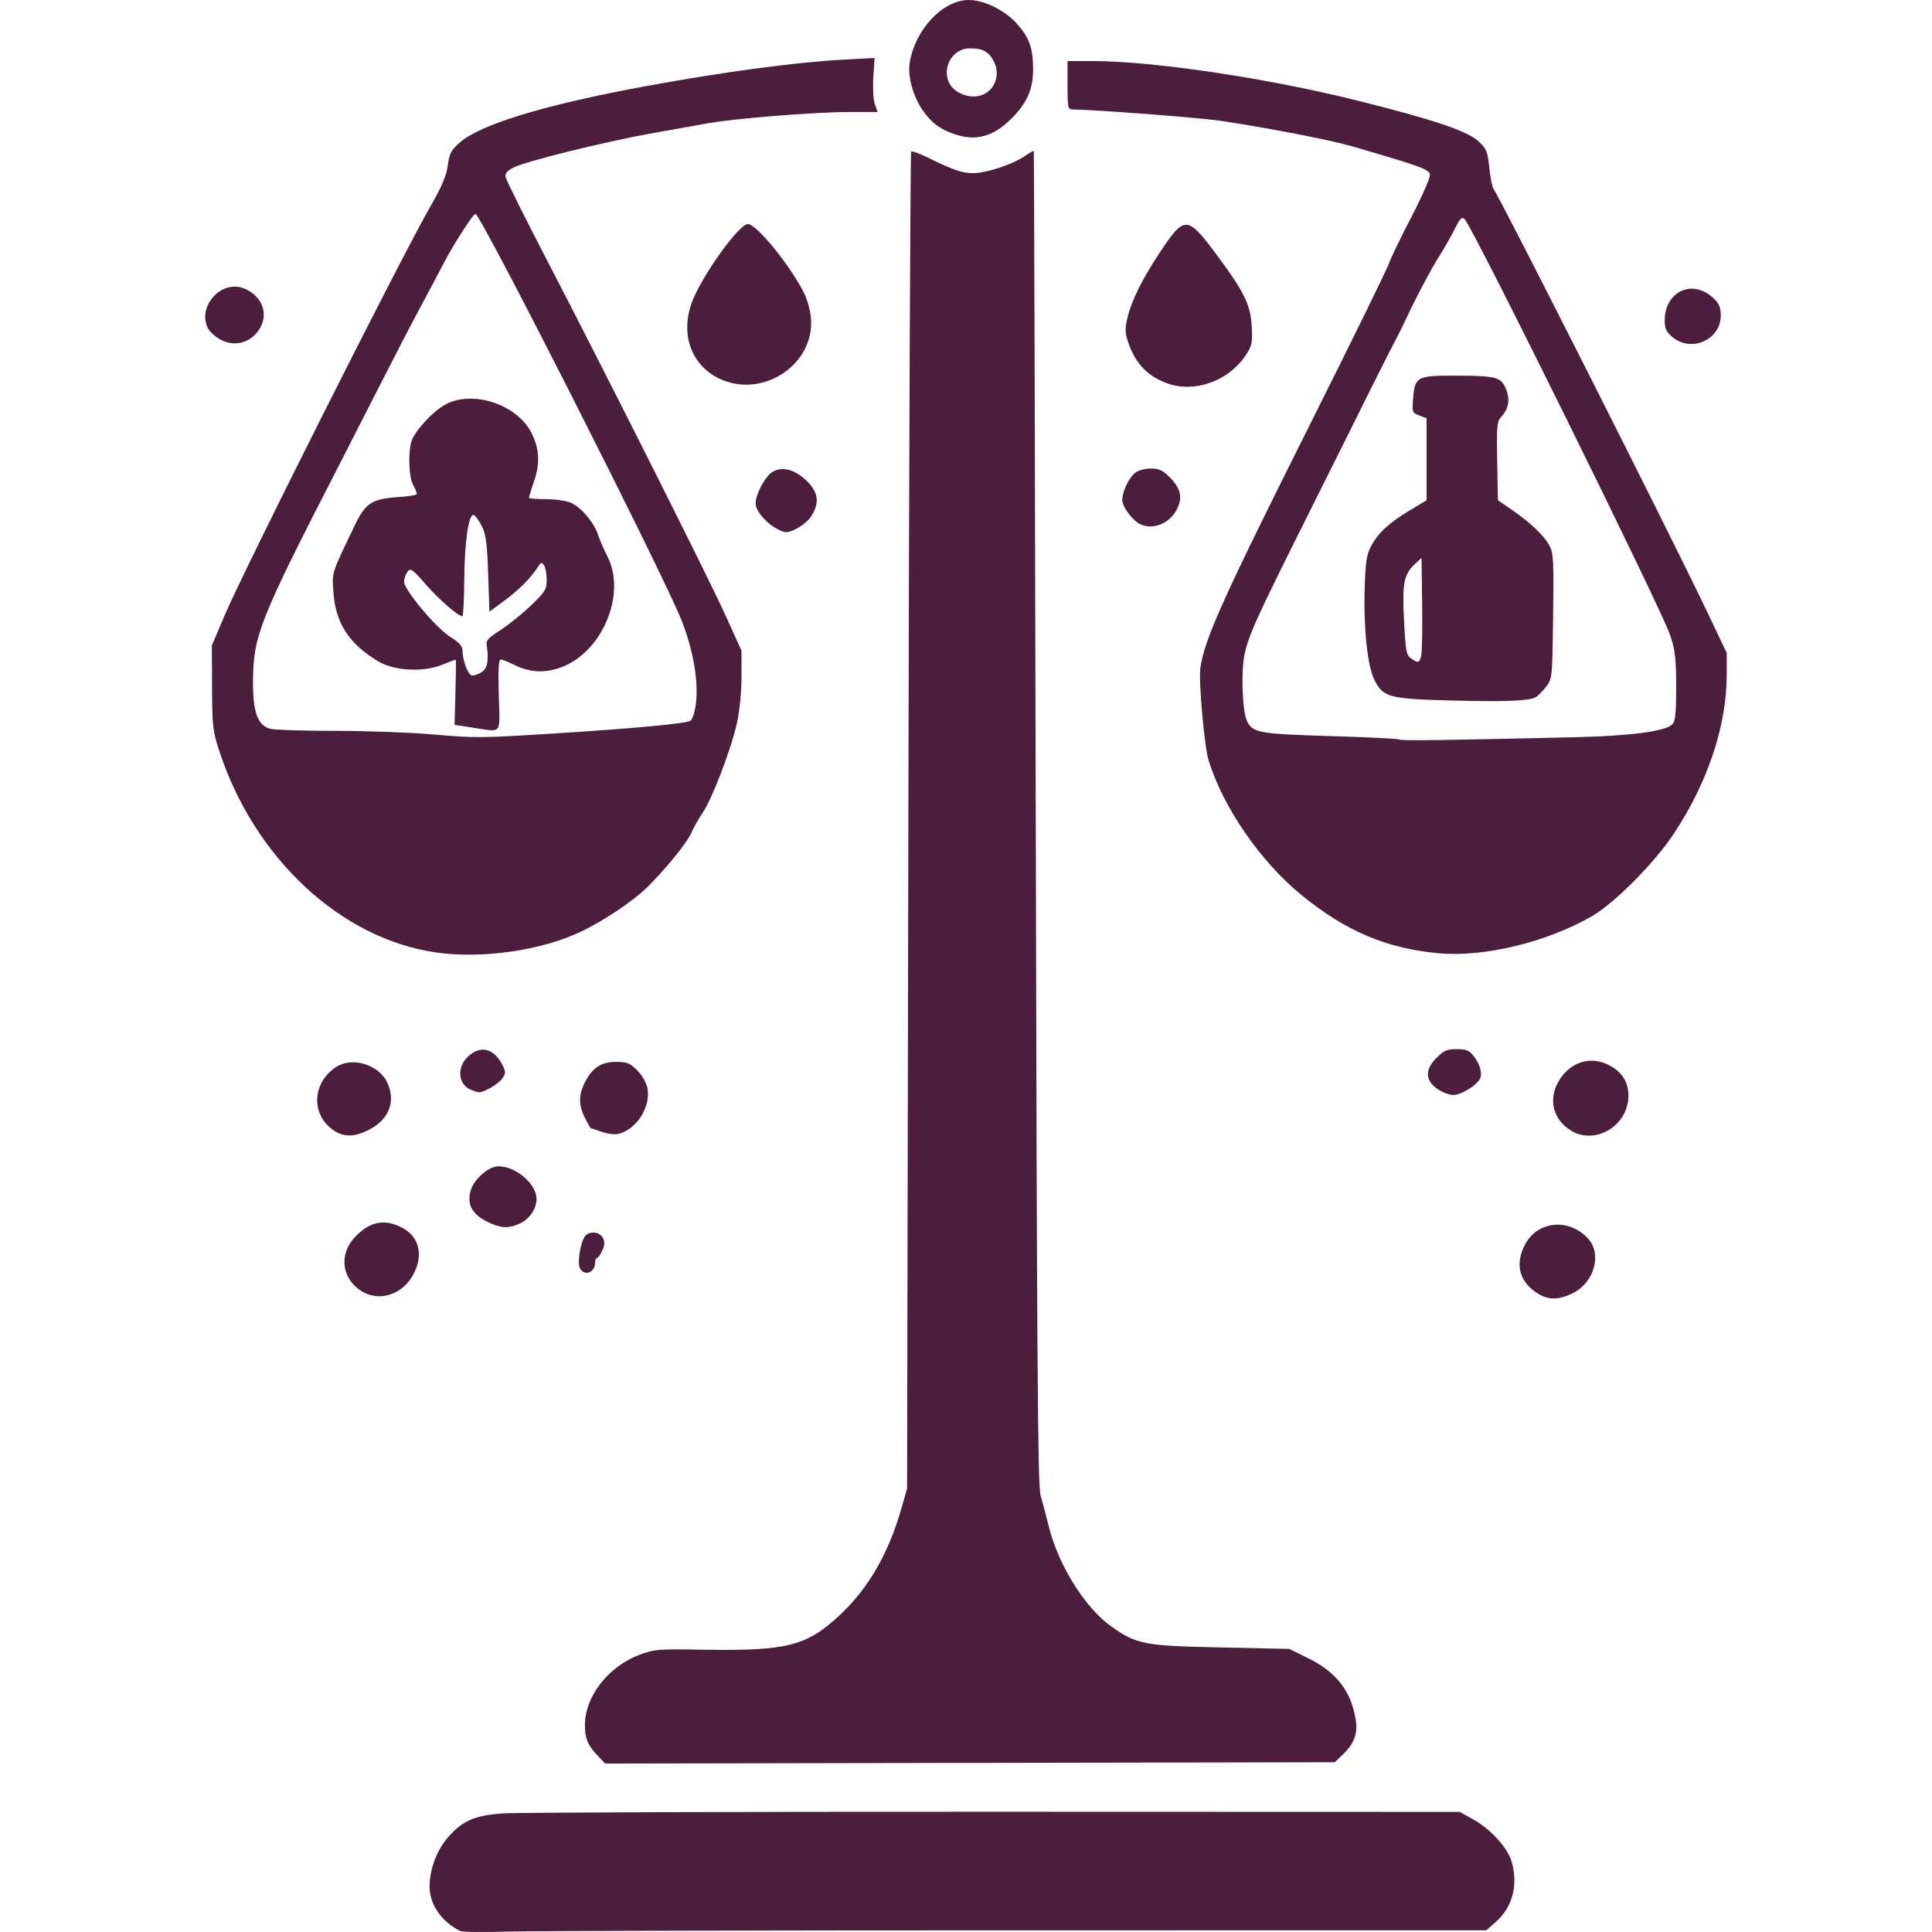
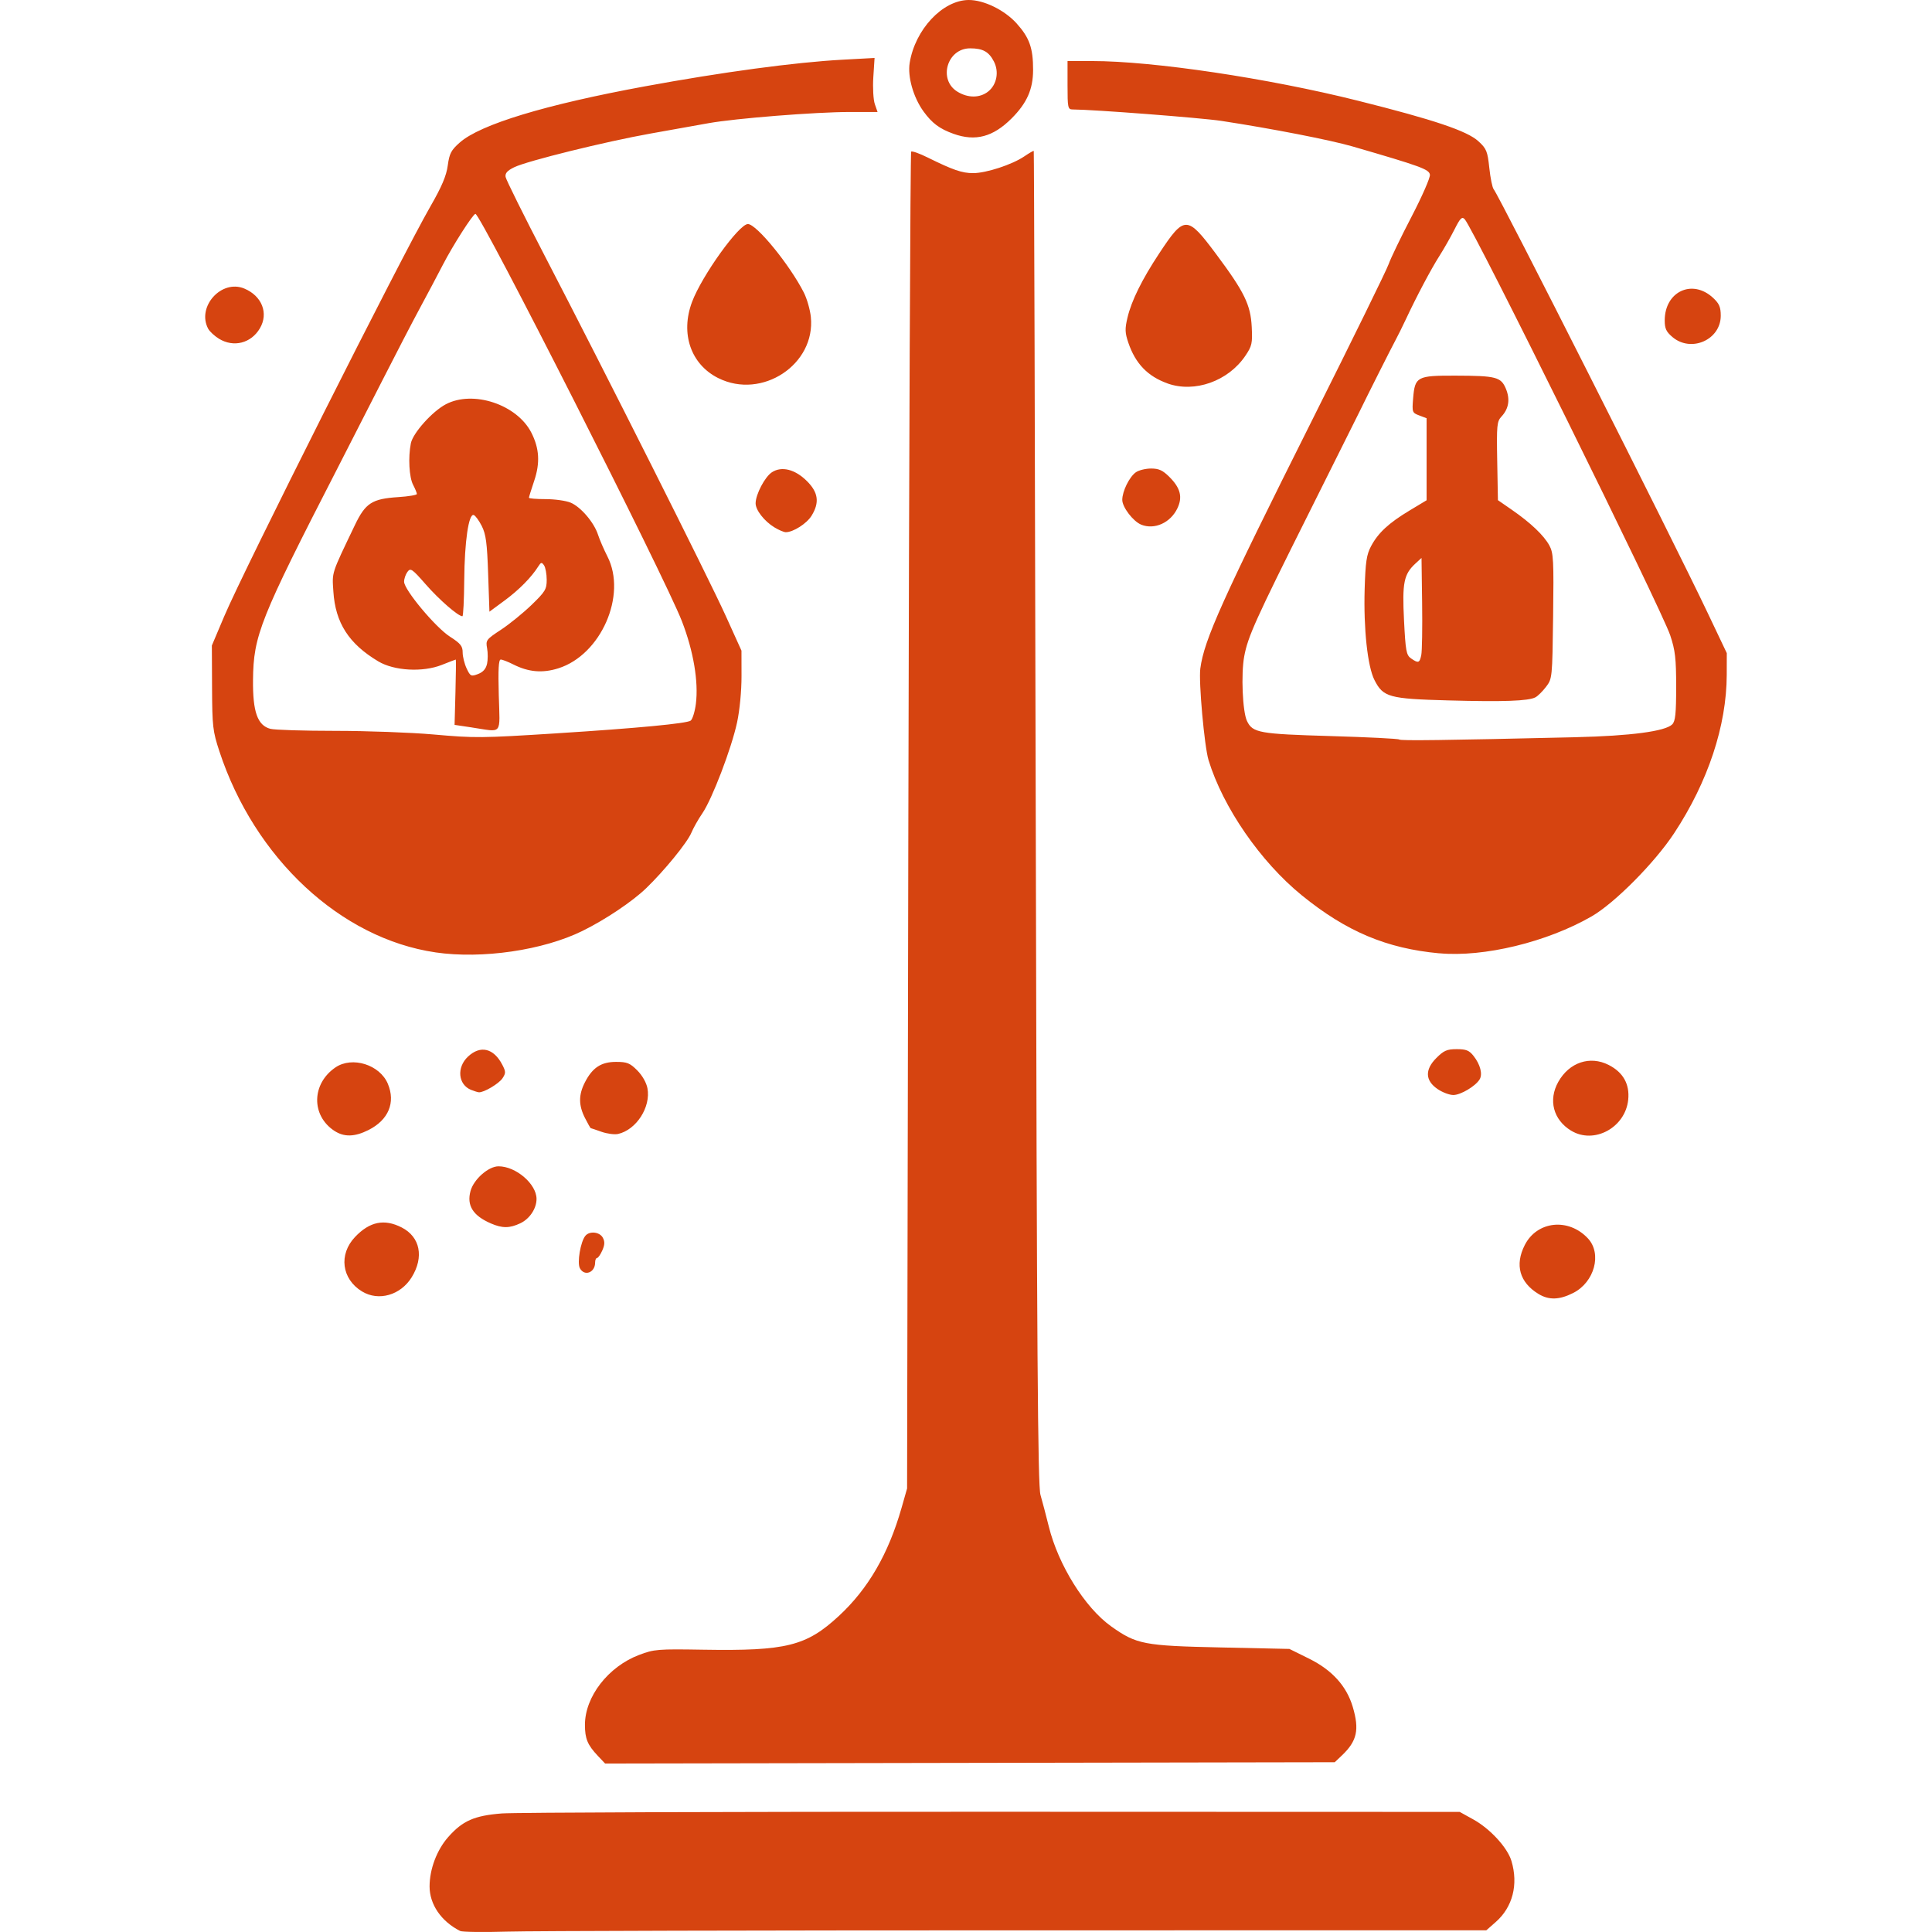
<svg xmlns="http://www.w3.org/2000/svg" width="300" height="300" viewBox="0 0 79.375 79.375" version="1.1" id="svg5" xml:space="preserve">
  <defs id="defs2" />
  <g id="layer1">
-     <path style="fill:#4c1d3d;stroke-width:0.105" d="m 18.905,79.333 c -0.777,-0.393 -1.256,-1.09 -1.256,-1.829 0,-0.708 0.297,-1.498 0.763,-2.027 0.591,-0.671 1.074,-0.884 2.207,-0.973 0.525,-0.041 9.594,-0.073 20.153,-0.069 l 19.199,0.006 0.56,0.31 c 0.692,0.384 1.401,1.155 1.566,1.706 0.29,0.968 0.05,1.898 -0.648,2.51 l -0.386,0.339 -19.222,2.97e-4 c -10.572,2.1e-4 -20.022,0.024 -21,0.053 -0.978,0.029 -1.849,0.017 -1.936,-0.026 z m 5.658,-7.194 c -0.425,-0.45 -0.531,-0.704 -0.531,-1.275 2.07e-4,-1.158 0.955,-2.39 2.224,-2.872 0.618,-0.235 0.761,-0.246 2.641,-0.215 3.408,0.056 4.231,-0.149 5.569,-1.388 1.203,-1.114 2.033,-2.545 2.573,-4.436 l 0.228,-0.8 0.052,-27.43 c 0.029,-15.086 0.081,-27.458 0.116,-27.493 0.035,-0.035 0.341,0.074 0.68,0.242 1.041,0.514 1.41,0.641 1.865,0.641 0.535,0 1.602,-0.349 2.099,-0.686 0.202,-0.137 0.378,-0.239 0.392,-0.226 0.014,0.013 0.05,12.335 0.082,27.383 0.046,22.109 0.084,27.451 0.194,27.831 0.075,0.259 0.229,0.843 0.342,1.299 0.392,1.586 1.488,3.341 2.565,4.106 1.038,0.738 1.346,0.797 4.489,0.864 l 2.831,0.061 0.809,0.4 c 0.944,0.467 1.539,1.124 1.794,1.98 0.279,0.939 0.176,1.403 -0.438,1.988 l -0.302,0.287 -14.988,0.027 -14.988,0.027 z M 63.206,53.16 c -0.777,-0.474 -0.978,-1.192 -0.562,-2.008 0.505,-0.991 1.797,-1.127 2.594,-0.274 0.588,0.629 0.271,1.801 -0.606,2.244 -0.569,0.287 -0.998,0.298 -1.426,0.038 z m -48.333,-0.102 c -0.838,-0.511 -0.967,-1.522 -0.285,-2.239 0.601,-0.632 1.2,-0.754 1.914,-0.39 0.76,0.388 0.926,1.214 0.412,2.047 -0.456,0.738 -1.361,0.996 -2.04,0.582 z m 8.952,-0.952 c -0.121,-0.226 0.025,-1.093 0.225,-1.334 0.173,-0.208 0.588,-0.162 0.717,0.079 0.086,0.16 0.08,0.293 -0.022,0.523 -0.075,0.17 -0.172,0.309 -0.216,0.309 -0.043,0 -0.079,0.085 -0.079,0.188 0,0.415 -0.44,0.58 -0.625,0.234 z m -3.661,-1.844 c -0.735,-0.319 -0.996,-0.737 -0.832,-1.334 0.133,-0.48 0.737,-1.011 1.15,-1.011 0.714,0 1.56,0.726 1.561,1.339 5.94e-4,0.395 -0.281,0.819 -0.665,1.001 -0.441,0.209 -0.742,0.211 -1.215,0.005 z m -6.427,-3.802 c -0.961,-0.633 -0.937,-1.938 0.047,-2.607 0.688,-0.467 1.822,-0.111 2.151,0.675 0.323,0.772 0.025,1.484 -0.793,1.897 -0.569,0.287 -1.005,0.298 -1.405,0.034 z m 10.975,0.039 c -0.23,-0.082 -0.429,-0.149 -0.443,-0.15 -0.013,-8.89e-4 -0.119,-0.188 -0.235,-0.416 -0.266,-0.522 -0.268,-0.948 -0.005,-1.463 0.31,-0.607 0.668,-0.843 1.283,-0.843 0.449,0 0.567,0.047 0.867,0.347 0.208,0.208 0.377,0.504 0.421,0.737 0.145,0.773 -0.456,1.707 -1.207,1.877 -0.144,0.032 -0.45,-0.008 -0.68,-0.089 z M 64.548,46.453 c -0.733,-0.447 -0.946,-1.259 -0.526,-2.006 0.45,-0.801 1.301,-1.086 2.07,-0.694 0.595,0.303 0.867,0.788 0.802,1.429 -0.117,1.147 -1.405,1.844 -2.346,1.27 z m -5.477,-1.704 c -0.52,-0.349 -0.541,-0.8 -0.059,-1.282 0.307,-0.307 0.435,-0.363 0.836,-0.363 0.388,0 0.513,0.05 0.693,0.279 0.278,0.353 0.38,0.752 0.246,0.967 -0.174,0.28 -0.779,0.638 -1.078,0.638 -0.156,0 -0.443,-0.107 -0.638,-0.239 z m -39.715,0.029 c -0.538,-0.217 -0.603,-0.925 -0.127,-1.37 0.51,-0.476 1.055,-0.345 1.409,0.339 0.145,0.28 0.146,0.342 0.007,0.553 -0.145,0.221 -0.77,0.592 -0.972,0.576 -0.049,-0.004 -0.192,-0.048 -0.317,-0.099 z M 17.892,39.128 C 13.996,38.558 10.458,35.265 9.012,30.863 8.742,30.041 8.719,29.843 8.712,28.247 l -0.008,-1.726 0.509,-1.203 c 0.799,-1.891 7.251,-14.717 8.474,-16.845 0.464,-0.807 0.652,-1.251 0.709,-1.674 0.067,-0.493 0.137,-0.628 0.492,-0.942 0.843,-0.746 3.512,-1.556 7.604,-2.309 3.188,-0.587 6.17,-0.989 8.12,-1.095 l 1.319,-0.072 -0.051,0.788 c -0.028,0.436 -2.97e-4,0.932 0.062,1.11 l 0.112,0.322 h -1.137 c -1.41,0 -4.709,0.262 -5.818,0.462 -0.456,0.082 -1.515,0.271 -2.355,0.421 -1.856,0.33 -5.091,1.129 -5.62,1.388 -0.284,0.139 -0.377,0.244 -0.352,0.398 0.019,0.115 0.756,1.598 1.637,3.296 2.472,4.761 6.704,13.18 7.415,14.753 l 0.639,1.412 0.002,1.046 c 8.89e-4,0.61 -0.075,1.405 -0.183,1.905 -0.229,1.065 -1.025,3.148 -1.426,3.732 -0.165,0.24 -0.369,0.601 -0.453,0.802 -0.167,0.401 -1.116,1.564 -1.858,2.278 -0.567,0.546 -1.675,1.289 -2.61,1.75 -1.619,0.798 -4.123,1.165 -6.041,0.885 z m 4.989,-9.001 c 3.28,-0.207 5.354,-0.404 5.497,-0.522 0.077,-0.064 0.172,-0.375 0.212,-0.692 0.113,-0.907 -0.099,-2.164 -0.574,-3.39 -0.698,-1.805 -8.266,-16.736 -8.483,-16.736 -0.099,0 -0.926,1.292 -1.339,2.093 -0.223,0.432 -0.647,1.232 -0.943,1.779 -0.296,0.547 -0.992,1.889 -1.548,2.982 -0.556,1.093 -1.386,2.718 -1.844,3.61 -3.179,6.187 -3.446,6.855 -3.464,8.684 -0.013,1.313 0.185,1.869 0.714,2.009 0.173,0.045 1.373,0.083 2.668,0.083 1.295,-3e-6 3.107,0.067 4.028,0.148 1.72,0.152 1.951,0.15 5.074,-0.047 z m -3.489,-0.239 -0.716,-0.107 0.036,-1.342 c 0.02,-0.738 0.026,-1.342 0.014,-1.342 -0.012,2.4e-5 -0.271,0.099 -0.575,0.22 -0.78,0.31 -1.954,0.245 -2.606,-0.143 -1.213,-0.723 -1.766,-1.582 -1.849,-2.873 -0.053,-0.815 -0.097,-0.678 0.882,-2.723 0.437,-0.912 0.703,-1.085 1.79,-1.155 0.417,-0.027 0.759,-0.085 0.759,-0.128 0,-0.043 -0.07,-0.214 -0.156,-0.379 -0.162,-0.311 -0.206,-1.129 -0.091,-1.703 0.085,-0.424 0.882,-1.313 1.439,-1.605 1.121,-0.588 2.921,0.01 3.511,1.167 0.329,0.645 0.365,1.242 0.119,1.973 -0.12,0.356 -0.218,0.672 -0.218,0.702 0,0.031 0.308,0.056 0.683,0.056 0.376,0 0.838,0.065 1.028,0.144 0.417,0.174 0.965,0.814 1.127,1.318 0.066,0.203 0.239,0.604 0.386,0.892 0.813,1.593 -0.264,4.046 -2.018,4.598 -0.654,0.206 -1.227,0.155 -1.856,-0.164 -0.214,-0.108 -0.442,-0.197 -0.509,-0.197 -0.087,0 -0.11,0.405 -0.08,1.465 0.046,1.675 0.178,1.517 -1.099,1.327 z M 20.01,27.276 c 0.036,-0.165 0.037,-0.455 0.002,-0.644 -0.061,-0.327 -0.035,-0.362 0.568,-0.758 0.348,-0.228 0.913,-0.688 1.257,-1.02 0.567,-0.549 0.625,-0.645 0.624,-1.038 -8.9e-4,-0.238 -0.05,-0.504 -0.11,-0.59 -0.094,-0.136 -0.125,-0.13 -0.234,0.042 -0.284,0.451 -0.789,0.963 -1.381,1.4 l -0.628,0.463 -0.053,-1.554 c -0.043,-1.273 -0.091,-1.629 -0.262,-1.967 -0.115,-0.227 -0.264,-0.43 -0.331,-0.451 -0.208,-0.064 -0.376,1.09 -0.389,2.668 -0.007,0.82 -0.04,1.491 -0.075,1.491 -0.173,5.93e-4 -0.948,-0.672 -1.5,-1.302 -0.57,-0.651 -0.632,-0.693 -0.759,-0.52 -0.076,0.104 -0.138,0.286 -0.137,0.404 8.89e-4,0.331 1.291,1.876 1.883,2.256 0.436,0.28 0.523,0.387 0.523,0.649 0,0.172 0.074,0.468 0.163,0.658 0.153,0.323 0.182,0.337 0.467,0.23 0.206,-0.078 0.325,-0.211 0.37,-0.415 z m 39.124,11.891 c -2.167,-0.199 -3.822,-0.897 -5.65,-2.383 -1.695,-1.378 -3.24,-3.618 -3.832,-5.555 -0.17,-0.558 -0.41,-3.215 -0.338,-3.761 0.154,-1.177 0.894,-2.821 4.631,-10.281 1.62,-3.234 3.017,-6.082 3.104,-6.329 0.087,-0.247 0.512,-1.128 0.944,-1.957 0.432,-0.83 0.772,-1.606 0.754,-1.724 -0.032,-0.221 -0.368,-0.344 -3.174,-1.159 -0.918,-0.267 -3.339,-0.738 -5.4,-1.052 -0.816,-0.124 -5.258,-0.466 -6.105,-0.469 -0.195,-8.9e-4 -0.209,-0.071 -0.209,-0.995 v -0.994 l 1.005,-2.07e-4 c 2.509,-2.97e-4 7.227,0.703 10.922,1.629 3.127,0.783 4.49,1.242 4.953,1.666 0.332,0.304 0.375,0.409 0.448,1.093 0.044,0.416 0.125,0.811 0.179,0.878 0.247,0.307 7.309,14.286 8.782,17.385 l 0.796,1.674 -0.002,0.889 c -0.005,2.094 -0.77,4.4 -2.162,6.512 -0.8,1.214 -2.445,2.872 -3.392,3.417 -1.833,1.055 -4.423,1.683 -6.254,1.514 z m 5.609,-8.88 c 2.253,-0.053 3.675,-0.242 3.959,-0.526 0.129,-0.129 0.162,-0.437 0.162,-1.544 0,-1.168 -0.038,-1.496 -0.244,-2.115 C 68.265,25.032 60.541,9.395 60.177,9.008 c -0.113,-0.121 -0.183,-0.052 -0.42,0.419 -0.157,0.31 -0.436,0.801 -0.621,1.091 -0.342,0.536 -0.938,1.662 -1.382,2.611 -0.135,0.288 -0.322,0.664 -0.415,0.837 -0.164,0.301 -1.159,2.277 -1.511,3 -0.093,0.191 -1.018,2.043 -2.054,4.115 -2.199,4.394 -2.505,5.073 -2.656,5.884 -0.135,0.727 -0.069,2.275 0.114,2.657 0.232,0.486 0.498,0.533 3.439,0.619 1.515,0.044 2.782,0.108 2.815,0.141 0.056,0.056 1.803,0.033 7.259,-0.094 z m -5.243,-1.511 c -2.433,-0.066 -2.672,-0.132 -3.031,-0.837 -0.284,-0.557 -0.451,-2.109 -0.403,-3.739 0.034,-1.117 0.078,-1.412 0.263,-1.76 0.292,-0.549 0.726,-0.951 1.582,-1.466 l 0.7,-0.421 V 18.868 17.183 l -0.301,-0.114 c -0.291,-0.11 -0.299,-0.132 -0.253,-0.699 0.074,-0.897 0.156,-0.941 1.735,-0.937 1.678,0.004 1.875,0.055 2.077,0.539 0.18,0.432 0.119,0.82 -0.182,1.142 -0.187,0.201 -0.202,0.354 -0.175,1.827 l 0.029,1.608 0.575,0.398 c 0.772,0.534 1.313,1.049 1.539,1.464 0.168,0.308 0.184,0.602 0.154,2.906 -0.033,2.541 -0.036,2.566 -0.292,2.902 -0.142,0.186 -0.339,0.38 -0.437,0.431 -0.294,0.152 -1.313,0.188 -3.579,0.126 z m -1.108,-1.863 c 0.033,-0.158 0.049,-1.121 0.035,-2.139 l -0.025,-1.851 -0.249,0.229 c -0.477,0.439 -0.548,0.788 -0.47,2.33 0.064,1.267 0.094,1.431 0.287,1.567 0.3,0.21 0.354,0.193 0.422,-0.136 z M 31.817,21.667 c -0.42,-0.256 -0.776,-0.714 -0.773,-0.993 0.004,-0.366 0.381,-1.083 0.669,-1.271 0.401,-0.263 0.954,-0.123 1.443,0.366 0.465,0.465 0.519,0.88 0.187,1.419 -0.2,0.324 -0.755,0.678 -1.06,0.677 -0.078,-2.11e-4 -0.287,-0.089 -0.464,-0.197 z m 15.067,-0.113 c -0.329,-0.133 -0.776,-0.718 -0.776,-1.016 0,-0.356 0.292,-0.948 0.56,-1.136 0.12,-0.084 0.401,-0.153 0.625,-0.153 0.32,0 0.479,0.073 0.755,0.35 0.45,0.45 0.545,0.824 0.325,1.284 -0.284,0.596 -0.942,0.893 -1.489,0.672 z m 1.082,-5.802 c -0.812,-0.29 -1.317,-0.813 -1.608,-1.669 -0.14,-0.412 -0.146,-0.57 -0.036,-1.034 0.163,-0.692 0.597,-1.571 1.305,-2.641 1.036,-1.567 1.145,-1.566 2.333,0.026 1.165,1.562 1.422,2.087 1.467,3.003 0.033,0.671 0.009,0.78 -0.263,1.181 -0.705,1.043 -2.084,1.533 -3.197,1.136 z M 29.513,15.536 c -1.131,-0.564 -1.568,-1.829 -1.081,-3.131 0.402,-1.073 1.927,-3.2 2.295,-3.2 0.352,0 1.716,1.671 2.297,2.812 0.128,0.252 0.258,0.704 0.289,1.005 0.201,1.949 -2.005,3.408 -3.8,2.513 z M 8.998,13.918 c -0.183,-0.112 -0.383,-0.297 -0.445,-0.411 -0.482,-0.901 0.544,-2.045 1.484,-1.652 0.726,0.303 1.005,1.017 0.64,1.635 -0.362,0.613 -1.077,0.795 -1.679,0.428 z m 59.718,-0.067 c -0.26,-0.219 -0.322,-0.351 -0.322,-0.685 0,-1.192 1.138,-1.721 1.99,-0.926 0.251,0.234 0.312,0.378 0.312,0.731 0,0.988 -1.212,1.526 -1.98,0.88 z M 39.178,5.499 C 38.602,5.293 38.295,5.064 37.942,4.578 37.524,4.001 37.282,3.151 37.374,2.583 37.595,1.213 38.725,0.007 39.795,5.7204974e-5 40.42,-0.004 41.272,0.412 41.769,0.964 c 0.526,0.585 0.677,1.013 0.675,1.911 -0.002,0.794 -0.254,1.361 -0.884,1.991 -0.761,0.761 -1.485,0.953 -2.382,0.633 z m 1.42,-1.739 c 0.354,-0.279 0.456,-0.81 0.235,-1.235 -0.208,-0.403 -0.455,-0.539 -0.977,-0.539 -0.947,0 -1.323,1.291 -0.519,1.782 0.435,0.265 0.918,0.262 1.261,-0.007 z" id="path2210" />
+     <path style="fill:#d64410;stroke:none;" d="m 18.905,79.333 c -0.777,-0.393 -1.256,-1.09 -1.256,-1.829 0,-0.708 0.297,-1.498 0.763,-2.027 0.591,-0.671 1.074,-0.884 2.207,-0.973 0.525,-0.041 9.594,-0.073 20.153,-0.069 l 19.199,0.006 0.56,0.31 c 0.692,0.384 1.401,1.155 1.566,1.706 0.29,0.968 0.05,1.898 -0.648,2.51 l -0.386,0.339 -19.222,2.97e-4 c -10.572,2.1e-4 -20.022,0.024 -21,0.053 -0.978,0.029 -1.849,0.017 -1.936,-0.026 z m 5.658,-7.194 c -0.425,-0.45 -0.531,-0.704 -0.531,-1.275 2.07e-4,-1.158 0.955,-2.39 2.224,-2.872 0.618,-0.235 0.761,-0.246 2.641,-0.215 3.408,0.056 4.231,-0.149 5.569,-1.388 1.203,-1.114 2.033,-2.545 2.573,-4.436 l 0.228,-0.8 0.052,-27.43 c 0.029,-15.086 0.081,-27.458 0.116,-27.493 0.035,-0.035 0.341,0.074 0.68,0.242 1.041,0.514 1.41,0.641 1.865,0.641 0.535,0 1.602,-0.349 2.099,-0.686 0.202,-0.137 0.378,-0.239 0.392,-0.226 0.014,0.013 0.05,12.335 0.082,27.383 0.046,22.109 0.084,27.451 0.194,27.831 0.075,0.259 0.229,0.843 0.342,1.299 0.392,1.586 1.488,3.341 2.565,4.106 1.038,0.738 1.346,0.797 4.489,0.864 l 2.831,0.061 0.809,0.4 c 0.944,0.467 1.539,1.124 1.794,1.98 0.279,0.939 0.176,1.403 -0.438,1.988 l -0.302,0.287 -14.988,0.027 -14.988,0.027 z M 63.206,53.16 c -0.777,-0.474 -0.978,-1.192 -0.562,-2.008 0.505,-0.991 1.797,-1.127 2.594,-0.274 0.588,0.629 0.271,1.801 -0.606,2.244 -0.569,0.287 -0.998,0.298 -1.426,0.038 z m -48.333,-0.102 c -0.838,-0.511 -0.967,-1.522 -0.285,-2.239 0.601,-0.632 1.2,-0.754 1.914,-0.39 0.76,0.388 0.926,1.214 0.412,2.047 -0.456,0.738 -1.361,0.996 -2.04,0.582 z m 8.952,-0.952 c -0.121,-0.226 0.025,-1.093 0.225,-1.334 0.173,-0.208 0.588,-0.162 0.717,0.079 0.086,0.16 0.08,0.293 -0.022,0.523 -0.075,0.17 -0.172,0.309 -0.216,0.309 -0.043,0 -0.079,0.085 -0.079,0.188 0,0.415 -0.44,0.58 -0.625,0.234 z m -3.661,-1.844 c -0.735,-0.319 -0.996,-0.737 -0.832,-1.334 0.133,-0.48 0.737,-1.011 1.15,-1.011 0.714,0 1.56,0.726 1.561,1.339 5.94e-4,0.395 -0.281,0.819 -0.665,1.001 -0.441,0.209 -0.742,0.211 -1.215,0.005 z m -6.427,-3.802 c -0.961,-0.633 -0.937,-1.938 0.047,-2.607 0.688,-0.467 1.822,-0.111 2.151,0.675 0.323,0.772 0.025,1.484 -0.793,1.897 -0.569,0.287 -1.005,0.298 -1.405,0.034 z m 10.975,0.039 c -0.23,-0.082 -0.429,-0.149 -0.443,-0.15 -0.013,-8.89e-4 -0.119,-0.188 -0.235,-0.416 -0.266,-0.522 -0.268,-0.948 -0.005,-1.463 0.31,-0.607 0.668,-0.843 1.283,-0.843 0.449,0 0.567,0.047 0.867,0.347 0.208,0.208 0.377,0.504 0.421,0.737 0.145,0.773 -0.456,1.707 -1.207,1.877 -0.144,0.032 -0.45,-0.008 -0.68,-0.089 z M 64.548,46.453 c -0.733,-0.447 -0.946,-1.259 -0.526,-2.006 0.45,-0.801 1.301,-1.086 2.07,-0.694 0.595,0.303 0.867,0.788 0.802,1.429 -0.117,1.147 -1.405,1.844 -2.346,1.27 z m -5.477,-1.704 c -0.52,-0.349 -0.541,-0.8 -0.059,-1.282 0.307,-0.307 0.435,-0.363 0.836,-0.363 0.388,0 0.513,0.05 0.693,0.279 0.278,0.353 0.38,0.752 0.246,0.967 -0.174,0.28 -0.779,0.638 -1.078,0.638 -0.156,0 -0.443,-0.107 -0.638,-0.239 z m -39.715,0.029 c -0.538,-0.217 -0.603,-0.925 -0.127,-1.37 0.51,-0.476 1.055,-0.345 1.409,0.339 0.145,0.28 0.146,0.342 0.007,0.553 -0.145,0.221 -0.77,0.592 -0.972,0.576 -0.049,-0.004 -0.192,-0.048 -0.317,-0.099 z M 17.892,39.128 C 13.996,38.558 10.458,35.265 9.012,30.863 8.742,30.041 8.719,29.843 8.712,28.247 l -0.008,-1.726 0.509,-1.203 c 0.799,-1.891 7.251,-14.717 8.474,-16.845 0.464,-0.807 0.652,-1.251 0.709,-1.674 0.067,-0.493 0.137,-0.628 0.492,-0.942 0.843,-0.746 3.512,-1.556 7.604,-2.309 3.188,-0.587 6.17,-0.989 8.12,-1.095 l 1.319,-0.072 -0.051,0.788 c -0.028,0.436 -2.97e-4,0.932 0.062,1.11 l 0.112,0.322 h -1.137 c -1.41,0 -4.709,0.262 -5.818,0.462 -0.456,0.082 -1.515,0.271 -2.355,0.421 -1.856,0.33 -5.091,1.129 -5.62,1.388 -0.284,0.139 -0.377,0.244 -0.352,0.398 0.019,0.115 0.756,1.598 1.637,3.296 2.472,4.761 6.704,13.18 7.415,14.753 l 0.639,1.412 0.002,1.046 c 8.89e-4,0.61 -0.075,1.405 -0.183,1.905 -0.229,1.065 -1.025,3.148 -1.426,3.732 -0.165,0.24 -0.369,0.601 -0.453,0.802 -0.167,0.401 -1.116,1.564 -1.858,2.278 -0.567,0.546 -1.675,1.289 -2.61,1.75 -1.619,0.798 -4.123,1.165 -6.041,0.885 z m 4.989,-9.001 c 3.28,-0.207 5.354,-0.404 5.497,-0.522 0.077,-0.064 0.172,-0.375 0.212,-0.692 0.113,-0.907 -0.099,-2.164 -0.574,-3.39 -0.698,-1.805 -8.266,-16.736 -8.483,-16.736 -0.099,0 -0.926,1.292 -1.339,2.093 -0.223,0.432 -0.647,1.232 -0.943,1.779 -0.296,0.547 -0.992,1.889 -1.548,2.982 -0.556,1.093 -1.386,2.718 -1.844,3.61 -3.179,6.187 -3.446,6.855 -3.464,8.684 -0.013,1.313 0.185,1.869 0.714,2.009 0.173,0.045 1.373,0.083 2.668,0.083 1.295,-3e-6 3.107,0.067 4.028,0.148 1.72,0.152 1.951,0.15 5.074,-0.047 z m -3.489,-0.239 -0.716,-0.107 0.036,-1.342 c 0.02,-0.738 0.026,-1.342 0.014,-1.342 -0.012,2.4e-5 -0.271,0.099 -0.575,0.22 -0.78,0.31 -1.954,0.245 -2.606,-0.143 -1.213,-0.723 -1.766,-1.582 -1.849,-2.873 -0.053,-0.815 -0.097,-0.678 0.882,-2.723 0.437,-0.912 0.703,-1.085 1.79,-1.155 0.417,-0.027 0.759,-0.085 0.759,-0.128 0,-0.043 -0.07,-0.214 -0.156,-0.379 -0.162,-0.311 -0.206,-1.129 -0.091,-1.703 0.085,-0.424 0.882,-1.313 1.439,-1.605 1.121,-0.588 2.921,0.01 3.511,1.167 0.329,0.645 0.365,1.242 0.119,1.973 -0.12,0.356 -0.218,0.672 -0.218,0.702 0,0.031 0.308,0.056 0.683,0.056 0.376,0 0.838,0.065 1.028,0.144 0.417,0.174 0.965,0.814 1.127,1.318 0.066,0.203 0.239,0.604 0.386,0.892 0.813,1.593 -0.264,4.046 -2.018,4.598 -0.654,0.206 -1.227,0.155 -1.856,-0.164 -0.214,-0.108 -0.442,-0.197 -0.509,-0.197 -0.087,0 -0.11,0.405 -0.08,1.465 0.046,1.675 0.178,1.517 -1.099,1.327 z M 20.01,27.276 c 0.036,-0.165 0.037,-0.455 0.002,-0.644 -0.061,-0.327 -0.035,-0.362 0.568,-0.758 0.348,-0.228 0.913,-0.688 1.257,-1.02 0.567,-0.549 0.625,-0.645 0.624,-1.038 -8.9e-4,-0.238 -0.05,-0.504 -0.11,-0.59 -0.094,-0.136 -0.125,-0.13 -0.234,0.042 -0.284,0.451 -0.789,0.963 -1.381,1.4 l -0.628,0.463 -0.053,-1.554 c -0.043,-1.273 -0.091,-1.629 -0.262,-1.967 -0.115,-0.227 -0.264,-0.43 -0.331,-0.451 -0.208,-0.064 -0.376,1.09 -0.389,2.668 -0.007,0.82 -0.04,1.491 -0.075,1.491 -0.173,5.93e-4 -0.948,-0.672 -1.5,-1.302 -0.57,-0.651 -0.632,-0.693 -0.759,-0.52 -0.076,0.104 -0.138,0.286 -0.137,0.404 8.89e-4,0.331 1.291,1.876 1.883,2.256 0.436,0.28 0.523,0.387 0.523,0.649 0,0.172 0.074,0.468 0.163,0.658 0.153,0.323 0.182,0.337 0.467,0.23 0.206,-0.078 0.325,-0.211 0.37,-0.415 z m 39.124,11.891 c -2.167,-0.199 -3.822,-0.897 -5.65,-2.383 -1.695,-1.378 -3.24,-3.618 -3.832,-5.555 -0.17,-0.558 -0.41,-3.215 -0.338,-3.761 0.154,-1.177 0.894,-2.821 4.631,-10.281 1.62,-3.234 3.017,-6.082 3.104,-6.329 0.087,-0.247 0.512,-1.128 0.944,-1.957 0.432,-0.83 0.772,-1.606 0.754,-1.724 -0.032,-0.221 -0.368,-0.344 -3.174,-1.159 -0.918,-0.267 -3.339,-0.738 -5.4,-1.052 -0.816,-0.124 -5.258,-0.466 -6.105,-0.469 -0.195,-8.9e-4 -0.209,-0.071 -0.209,-0.995 v -0.994 l 1.005,-2.07e-4 c 2.509,-2.97e-4 7.227,0.703 10.922,1.629 3.127,0.783 4.49,1.242 4.953,1.666 0.332,0.304 0.375,0.409 0.448,1.093 0.044,0.416 0.125,0.811 0.179,0.878 0.247,0.307 7.309,14.286 8.782,17.385 l 0.796,1.674 -0.002,0.889 c -0.005,2.094 -0.77,4.4 -2.162,6.512 -0.8,1.214 -2.445,2.872 -3.392,3.417 -1.833,1.055 -4.423,1.683 -6.254,1.514 z m 5.609,-8.88 c 2.253,-0.053 3.675,-0.242 3.959,-0.526 0.129,-0.129 0.162,-0.437 0.162,-1.544 0,-1.168 -0.038,-1.496 -0.244,-2.115 C 68.265,25.032 60.541,9.395 60.177,9.008 c -0.113,-0.121 -0.183,-0.052 -0.42,0.419 -0.157,0.31 -0.436,0.801 -0.621,1.091 -0.342,0.536 -0.938,1.662 -1.382,2.611 -0.135,0.288 -0.322,0.664 -0.415,0.837 -0.164,0.301 -1.159,2.277 -1.511,3 -0.093,0.191 -1.018,2.043 -2.054,4.115 -2.199,4.394 -2.505,5.073 -2.656,5.884 -0.135,0.727 -0.069,2.275 0.114,2.657 0.232,0.486 0.498,0.533 3.439,0.619 1.515,0.044 2.782,0.108 2.815,0.141 0.056,0.056 1.803,0.033 7.259,-0.094 z m -5.243,-1.511 c -2.433,-0.066 -2.672,-0.132 -3.031,-0.837 -0.284,-0.557 -0.451,-2.109 -0.403,-3.739 0.034,-1.117 0.078,-1.412 0.263,-1.76 0.292,-0.549 0.726,-0.951 1.582,-1.466 l 0.7,-0.421 V 18.868 17.183 l -0.301,-0.114 c -0.291,-0.11 -0.299,-0.132 -0.253,-0.699 0.074,-0.897 0.156,-0.941 1.735,-0.937 1.678,0.004 1.875,0.055 2.077,0.539 0.18,0.432 0.119,0.82 -0.182,1.142 -0.187,0.201 -0.202,0.354 -0.175,1.827 l 0.029,1.608 0.575,0.398 c 0.772,0.534 1.313,1.049 1.539,1.464 0.168,0.308 0.184,0.602 0.154,2.906 -0.033,2.541 -0.036,2.566 -0.292,2.902 -0.142,0.186 -0.339,0.38 -0.437,0.431 -0.294,0.152 -1.313,0.188 -3.579,0.126 z m -1.108,-1.863 c 0.033,-0.158 0.049,-1.121 0.035,-2.139 l -0.025,-1.851 -0.249,0.229 c -0.477,0.439 -0.548,0.788 -0.47,2.33 0.064,1.267 0.094,1.431 0.287,1.567 0.3,0.21 0.354,0.193 0.422,-0.136 z M 31.817,21.667 c -0.42,-0.256 -0.776,-0.714 -0.773,-0.993 0.004,-0.366 0.381,-1.083 0.669,-1.271 0.401,-0.263 0.954,-0.123 1.443,0.366 0.465,0.465 0.519,0.88 0.187,1.419 -0.2,0.324 -0.755,0.678 -1.06,0.677 -0.078,-2.11e-4 -0.287,-0.089 -0.464,-0.197 z m 15.067,-0.113 c -0.329,-0.133 -0.776,-0.718 -0.776,-1.016 0,-0.356 0.292,-0.948 0.56,-1.136 0.12,-0.084 0.401,-0.153 0.625,-0.153 0.32,0 0.479,0.073 0.755,0.35 0.45,0.45 0.545,0.824 0.325,1.284 -0.284,0.596 -0.942,0.893 -1.489,0.672 z m 1.082,-5.802 c -0.812,-0.29 -1.317,-0.813 -1.608,-1.669 -0.14,-0.412 -0.146,-0.57 -0.036,-1.034 0.163,-0.692 0.597,-1.571 1.305,-2.641 1.036,-1.567 1.145,-1.566 2.333,0.026 1.165,1.562 1.422,2.087 1.467,3.003 0.033,0.671 0.009,0.78 -0.263,1.181 -0.705,1.043 -2.084,1.533 -3.197,1.136 z M 29.513,15.536 c -1.131,-0.564 -1.568,-1.829 -1.081,-3.131 0.402,-1.073 1.927,-3.2 2.295,-3.2 0.352,0 1.716,1.671 2.297,2.812 0.128,0.252 0.258,0.704 0.289,1.005 0.201,1.949 -2.005,3.408 -3.8,2.513 z M 8.998,13.918 c -0.183,-0.112 -0.383,-0.297 -0.445,-0.411 -0.482,-0.901 0.544,-2.045 1.484,-1.652 0.726,0.303 1.005,1.017 0.64,1.635 -0.362,0.613 -1.077,0.795 -1.679,0.428 z m 59.718,-0.067 c -0.26,-0.219 -0.322,-0.351 -0.322,-0.685 0,-1.192 1.138,-1.721 1.99,-0.926 0.251,0.234 0.312,0.378 0.312,0.731 0,0.988 -1.212,1.526 -1.98,0.88 z M 39.178,5.499 C 38.602,5.293 38.295,5.064 37.942,4.578 37.524,4.001 37.282,3.151 37.374,2.583 37.595,1.213 38.725,0.007 39.795,5.7204974e-5 40.42,-0.004 41.272,0.412 41.769,0.964 c 0.526,0.585 0.677,1.013 0.675,1.911 -0.002,0.794 -0.254,1.361 -0.884,1.991 -0.761,0.761 -1.485,0.953 -2.382,0.633 z m 1.42,-1.739 c 0.354,-0.279 0.456,-0.81 0.235,-1.235 -0.208,-0.403 -0.455,-0.539 -0.977,-0.539 -0.947,0 -1.323,1.291 -0.519,1.782 0.435,0.265 0.918,0.262 1.261,-0.007 z" id="path2210" />
  </g>
</svg>
